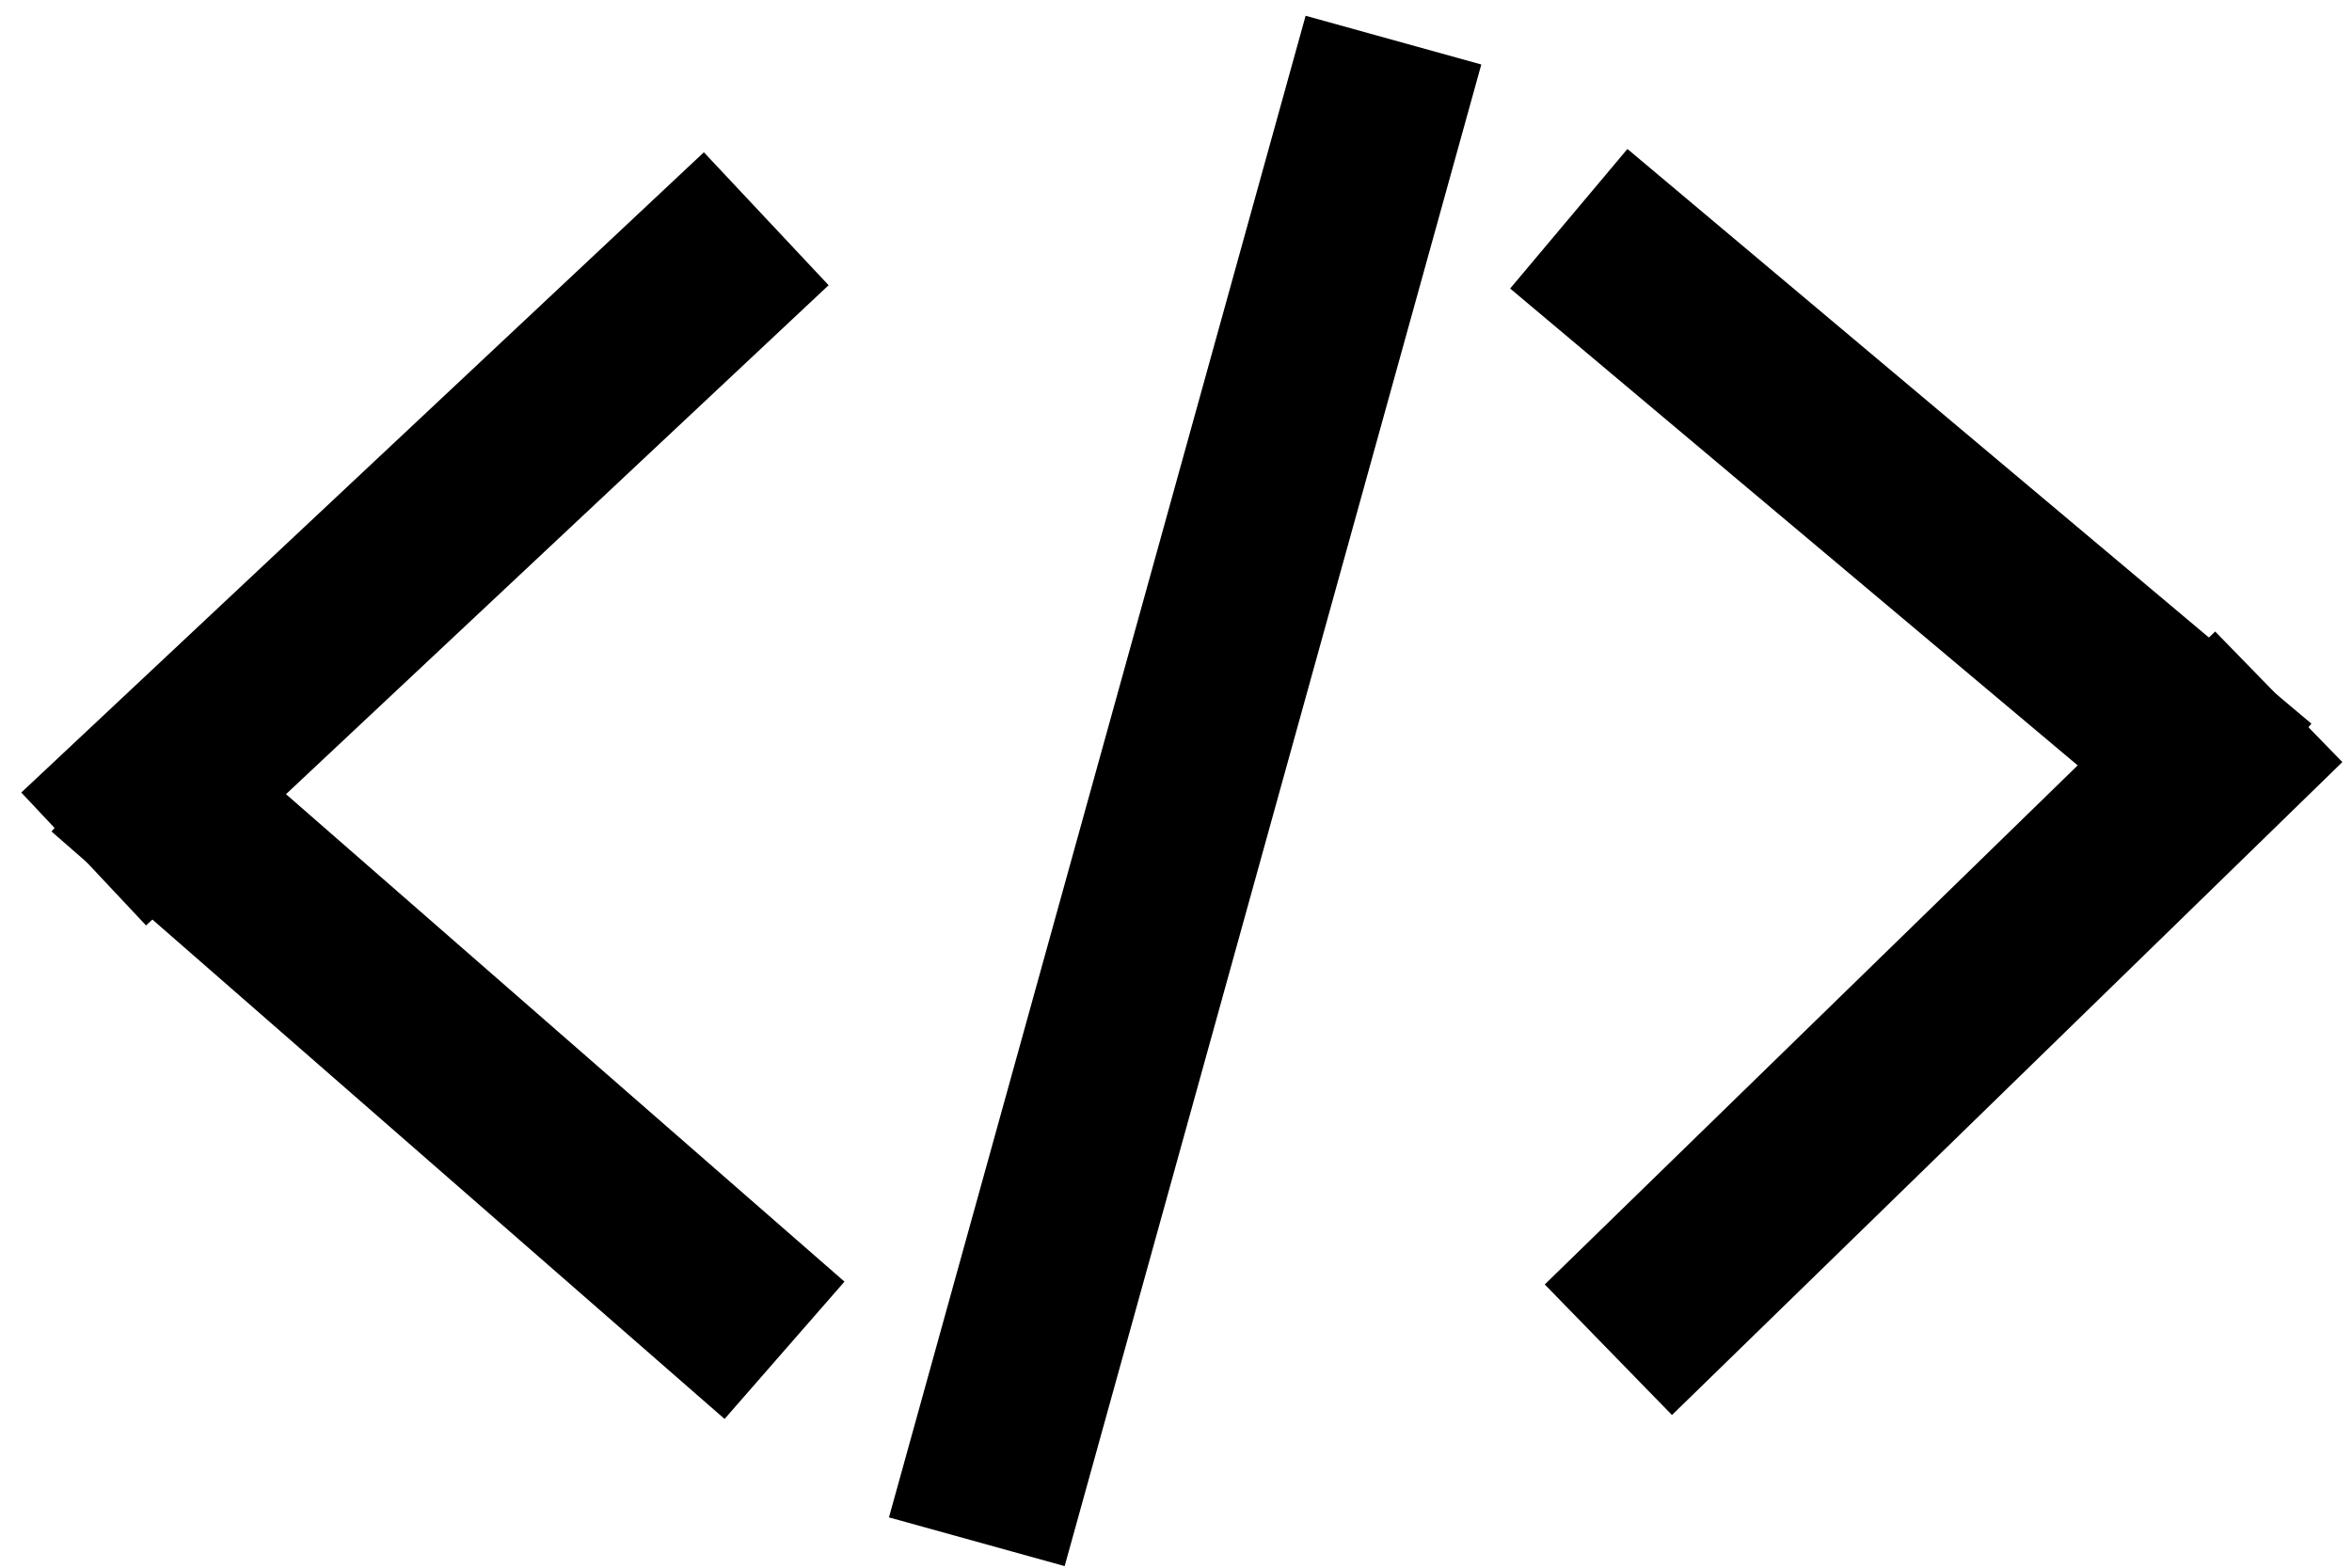
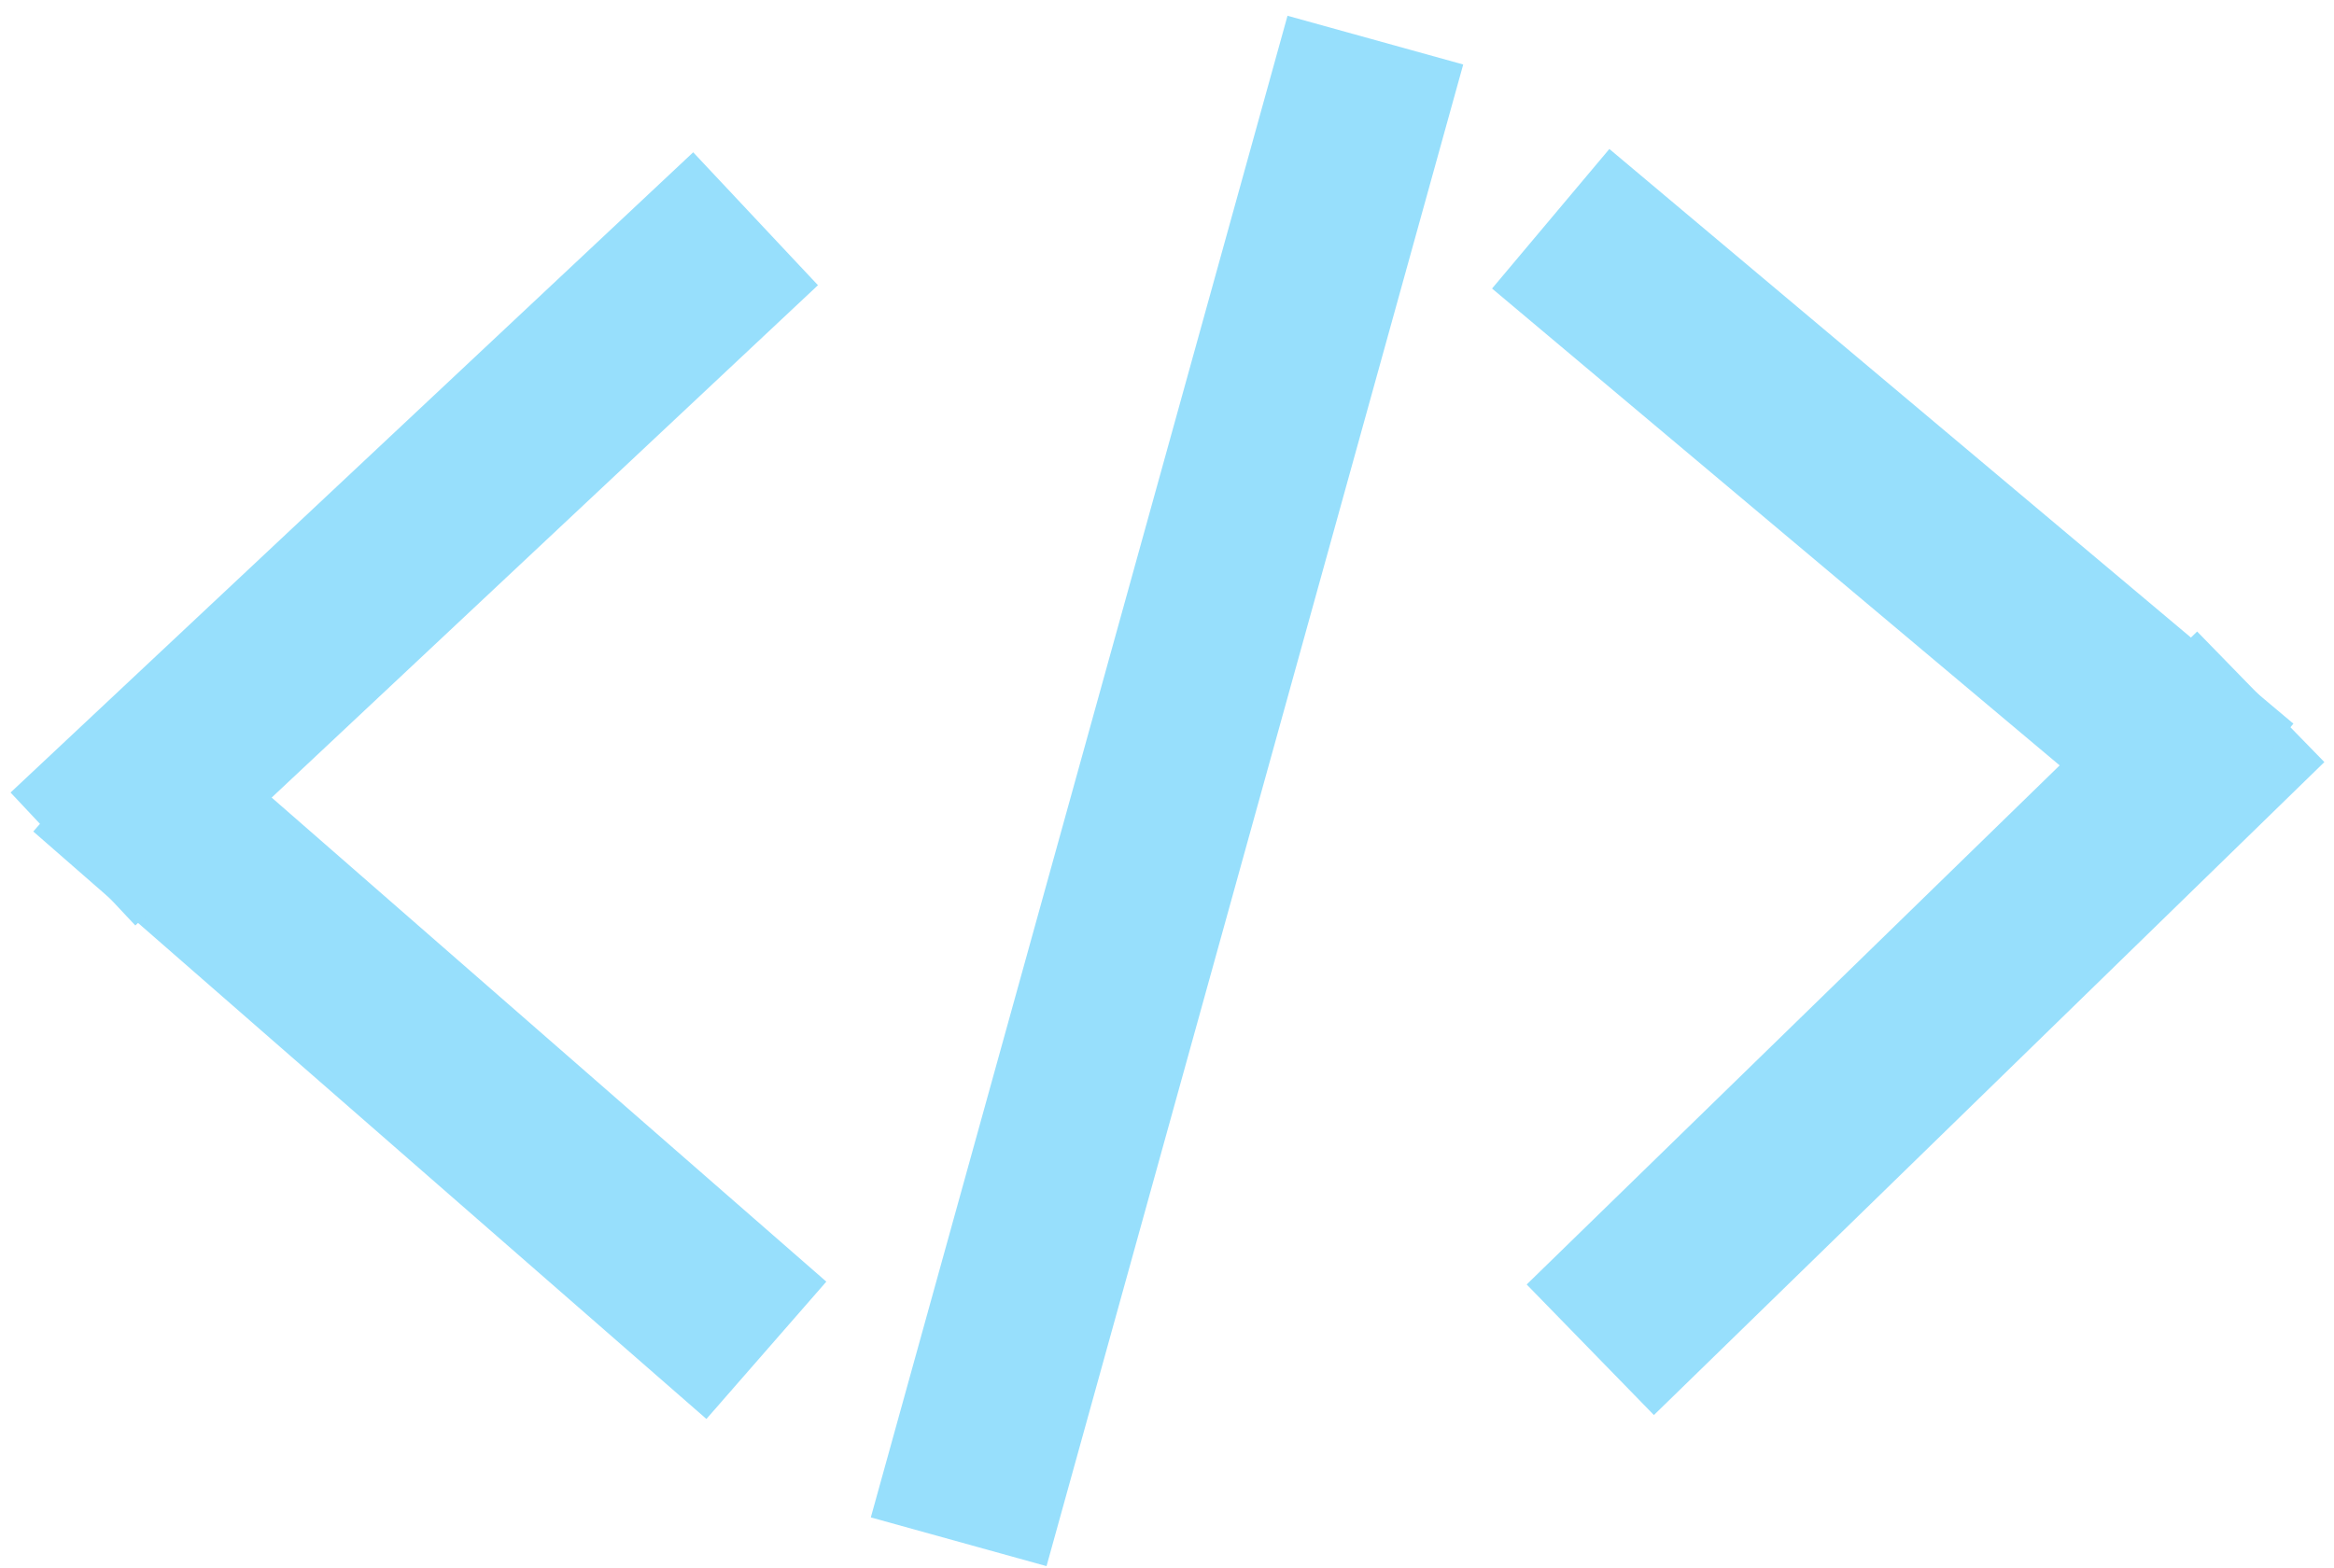
- <svg xmlns="http://www.w3.org/2000/svg" width="129" height="86" viewBox="0 0 129 86" fill="none">
-   <path d="M76.427 2.201L53.575 84.577" stroke="black" stroke-width="10" />
-   <path d="M124.983 38.224L88.214 74.044" stroke="black" stroke-width="10" />
-   <path d="M123.558 43.526L86.043 12" stroke="black" stroke-width="10" />
-   <path d="M6.113 41.847L43.029 74.074" stroke="black" stroke-width="10" />
-   <path d="M4.589 47.122L42.026 12" stroke="black" stroke-width="10" />
+ <svg xmlns="http://www.w3.org/2000/svg" width="128" height="86" viewBox="0 0 128 86" fill="none">
+   <path d="M75.427 2.201L52.575 84.577" stroke="#97DFFC" stroke-width="10" />
+   <path d="M123.983 38.224L87.214 74.044" stroke="#97DFFC" stroke-width="10" />
+   <path d="M122.558 43.526L85.043 12" stroke="#97DFFC" stroke-width="10" />
+   <path d="M5.113 41.847L42.029 74.074" stroke="#97DFFC" stroke-width="10" />
+   <path d="M4 47.122L41.437 12" stroke="#97DFFC" stroke-width="10" />
</svg>
